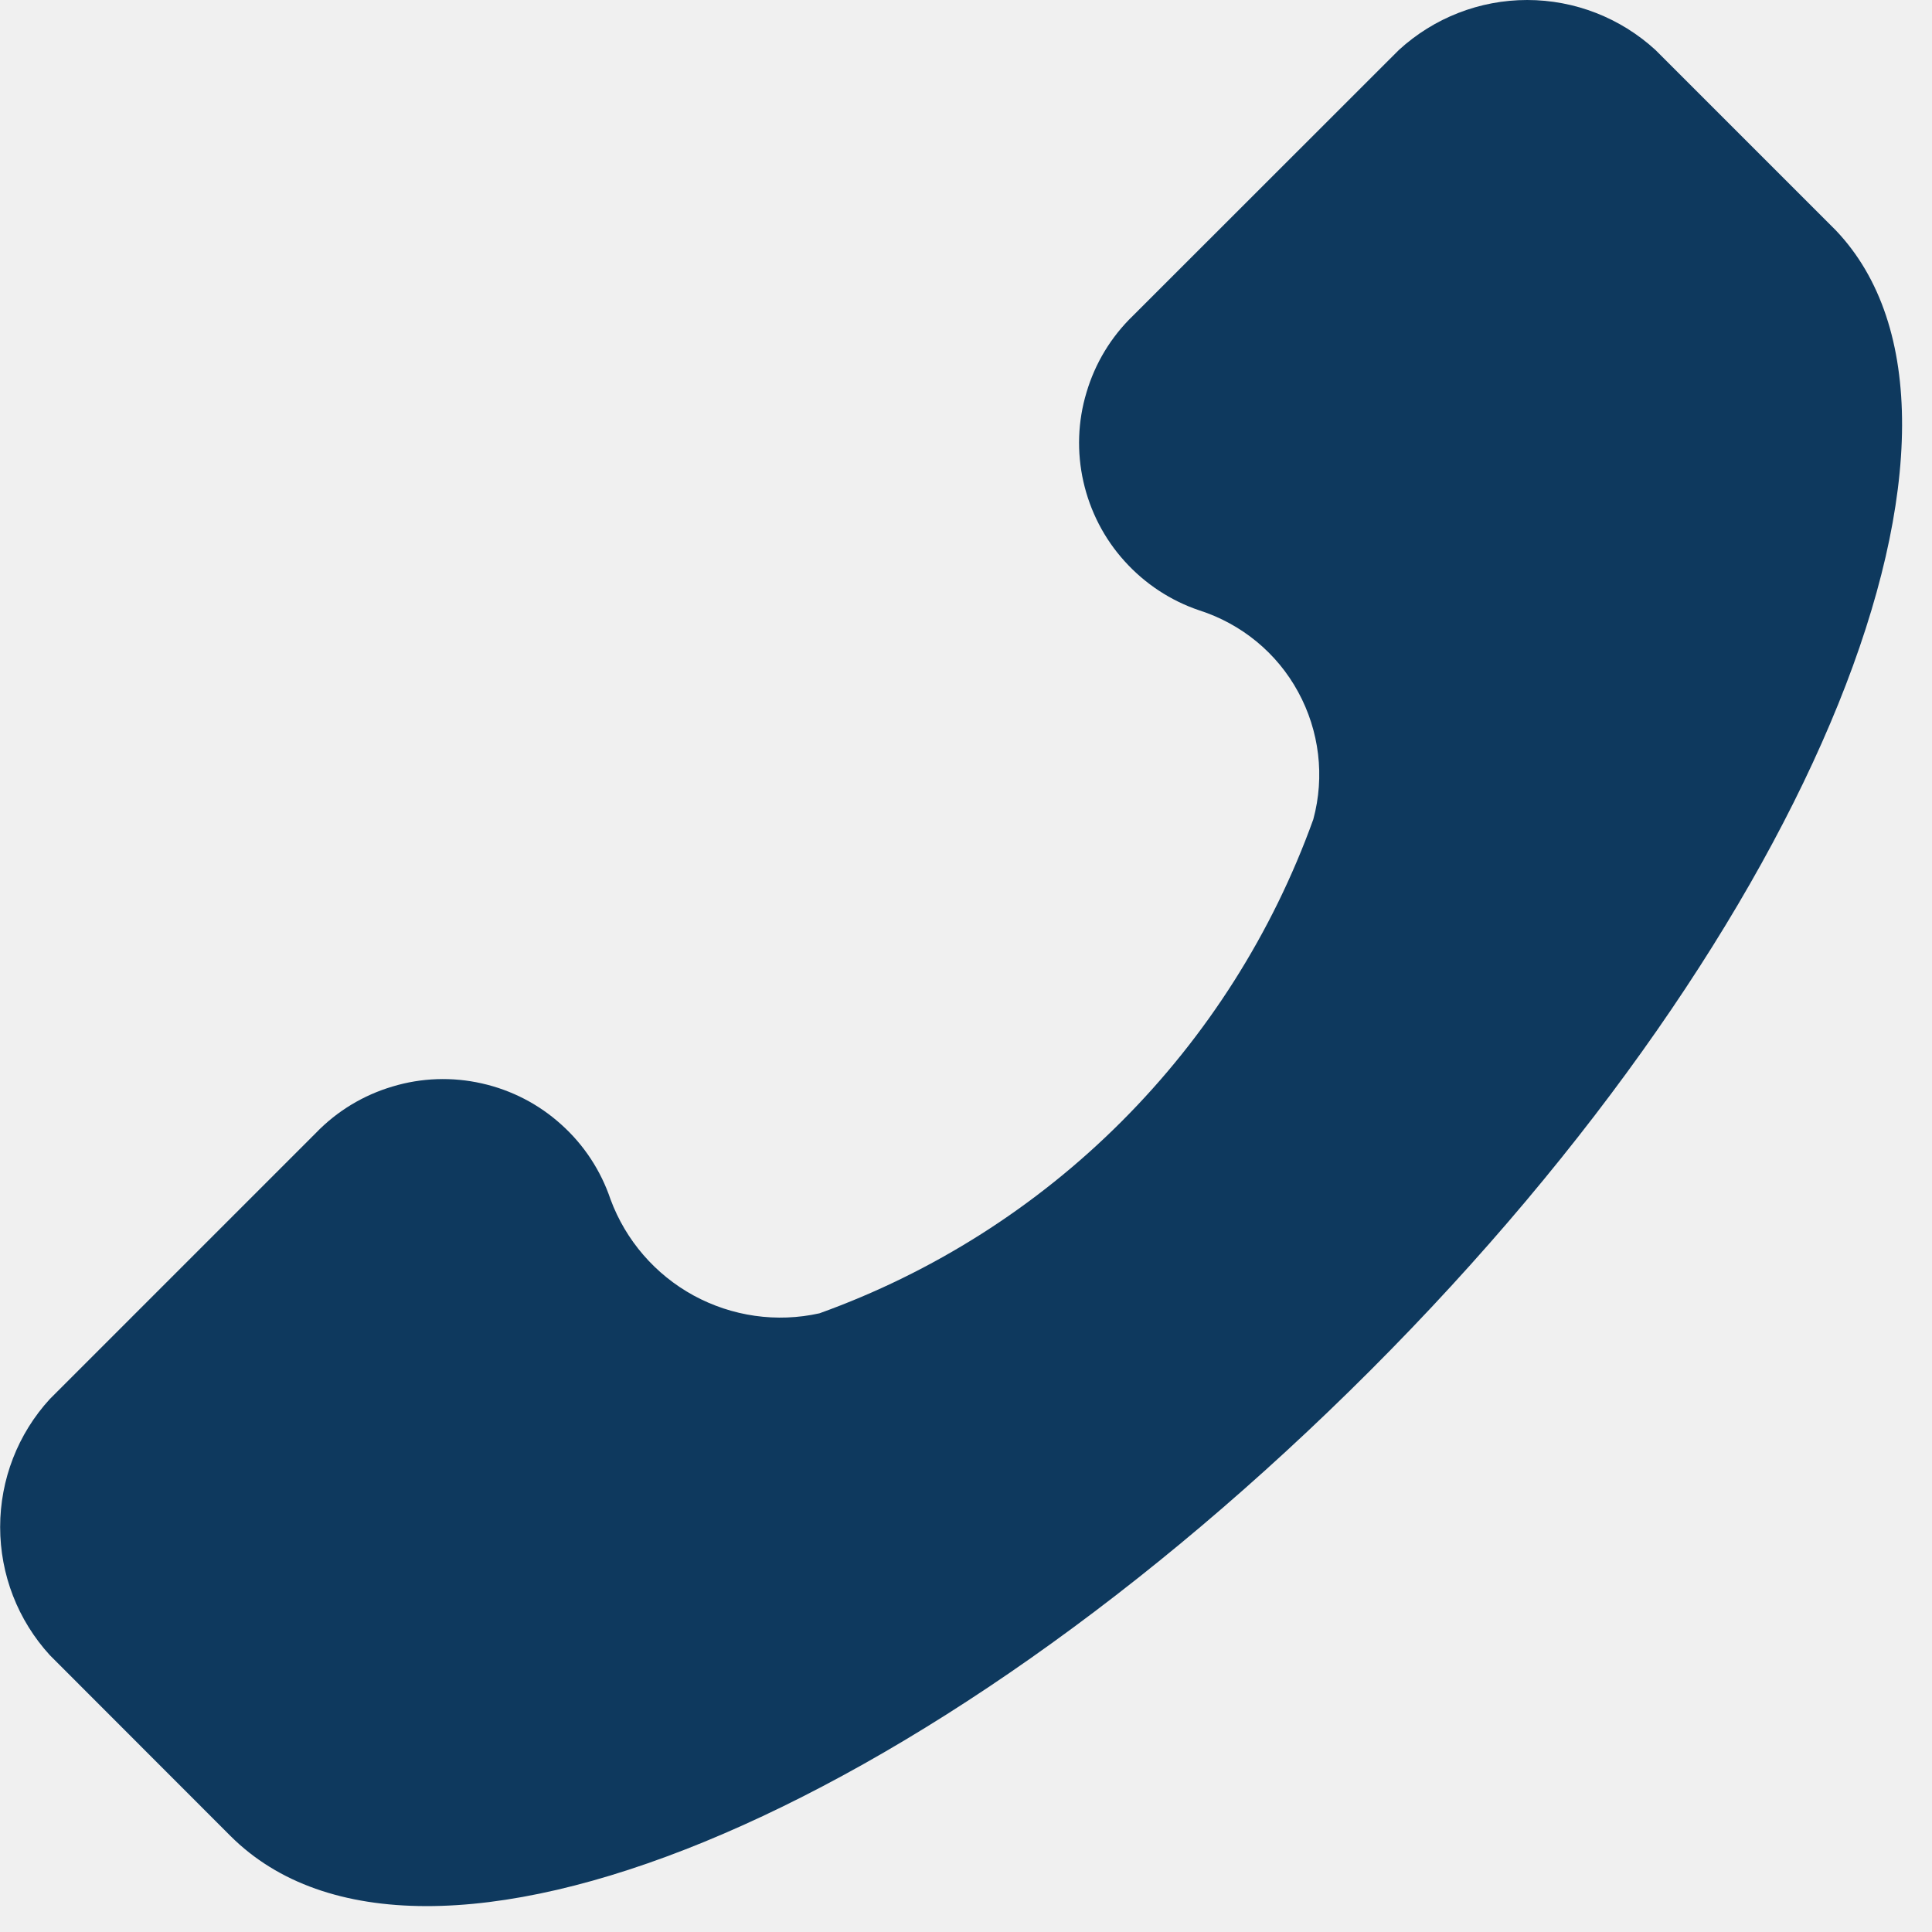
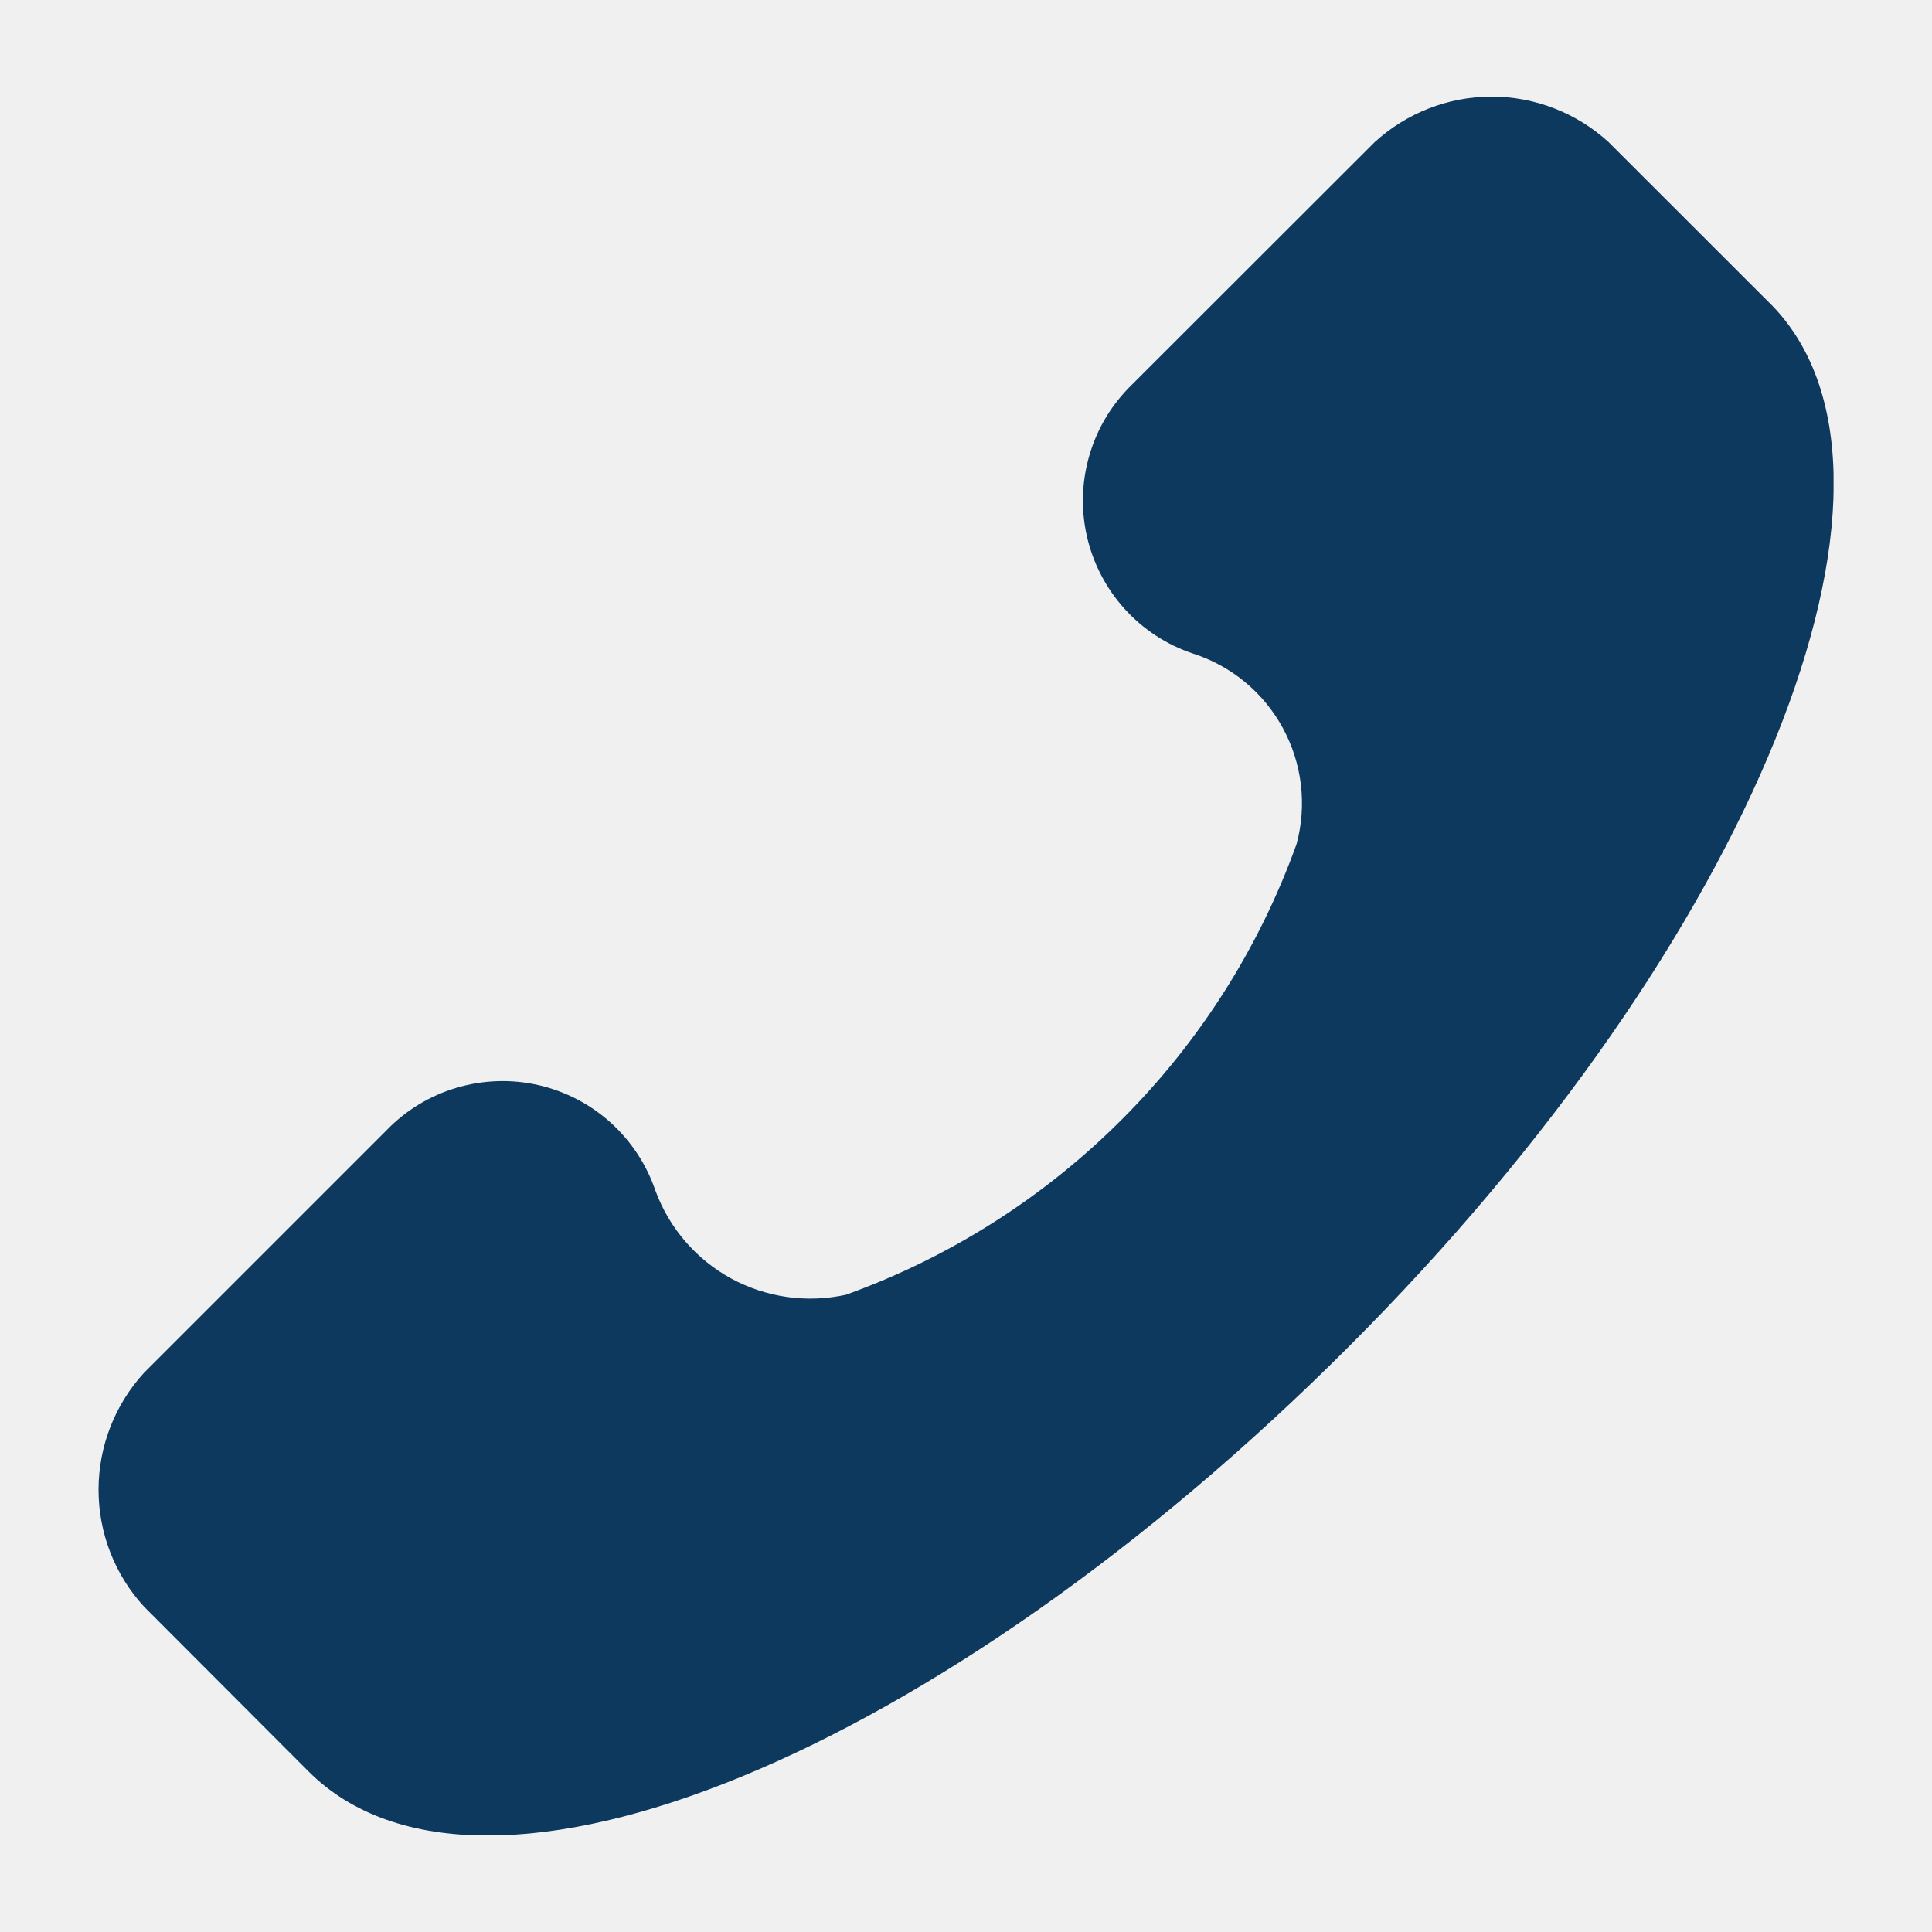
- <svg xmlns="http://www.w3.org/2000/svg" width="13" height="13" viewBox="0 0 13 13" fill="none">
-   <path d="M0.336 9.413L2.126 7.623C2.268 7.476 2.445 7.369 2.641 7.311C2.836 7.252 3.043 7.245 3.242 7.29C3.442 7.335 3.626 7.43 3.777 7.567C3.929 7.703 4.043 7.877 4.108 8.07C4.21 8.346 4.409 8.576 4.667 8.717C4.926 8.858 5.227 8.901 5.514 8.837C6.278 8.562 6.973 8.121 7.547 7.546C8.121 6.972 8.562 6.277 8.837 5.513C8.915 5.225 8.878 4.918 8.735 4.656C8.593 4.394 8.354 4.198 8.07 4.107C7.877 4.042 7.704 3.928 7.567 3.776C7.43 3.625 7.335 3.44 7.29 3.241C7.245 3.042 7.252 2.835 7.311 2.64C7.369 2.444 7.476 2.267 7.623 2.125L9.413 0.336C9.649 0.12 9.956 0 10.276 0C10.596 0 10.903 0.12 11.139 0.336L12.353 1.55C13.568 2.828 12.225 6.216 9.221 9.221C6.217 12.226 2.829 13.632 1.55 12.353L0.336 11.138C0.12 10.902 0.001 10.595 0.001 10.275C0.001 9.956 0.12 9.648 0.336 9.413Z" fill="#0E395E" />
+ <svg xmlns="http://www.w3.org/2000/svg" width="20" height="20" viewBox="0 0 20 20" fill="none">
+   <g clip-path="url(#clip0_915_59)">
+     <path d="M1.491 14.211L4.003 11.699C4.202 11.493 4.451 11.342 4.725 11.261C5 11.179 5.291 11.169 5.57 11.232C5.849 11.295 6.108 11.429 6.32 11.62C6.533 11.812 6.693 12.055 6.785 12.326C6.928 12.714 7.207 13.037 7.569 13.235C7.932 13.432 8.354 13.492 8.758 13.403C9.831 13.016 10.805 12.398 11.611 11.591C12.418 10.785 13.036 9.811 13.422 8.738C13.531 8.333 13.48 7.903 13.279 7.535C13.079 7.167 12.744 6.891 12.345 6.764C12.074 6.673 11.831 6.513 11.639 6.3C11.448 6.087 11.314 5.829 11.251 5.549C11.188 5.27 11.198 4.979 11.28 4.705C11.361 4.43 11.512 4.182 11.718 3.982L14.23 1.472C14.561 1.169 14.993 1 15.441 1C15.89 1 16.322 1.169 16.653 1.472L18.357 3.175C20.062 4.969 18.177 9.724 13.961 13.942C9.745 18.159 4.99 20.133 3.194 18.338L1.491 16.632C1.188 16.302 1.02 15.87 1.02 15.422C1.02 14.974 1.188 14.542 1.491 14.211Z" fill="#0E395E" />
+   </g>
+   <defs>
+     <clipPath id="clip0_915_59">
+       <rect width="17.962" height="18" fill="white" transform="translate(1.01904 1)" />
+     </clipPath>
+   </defs>
</svg>
